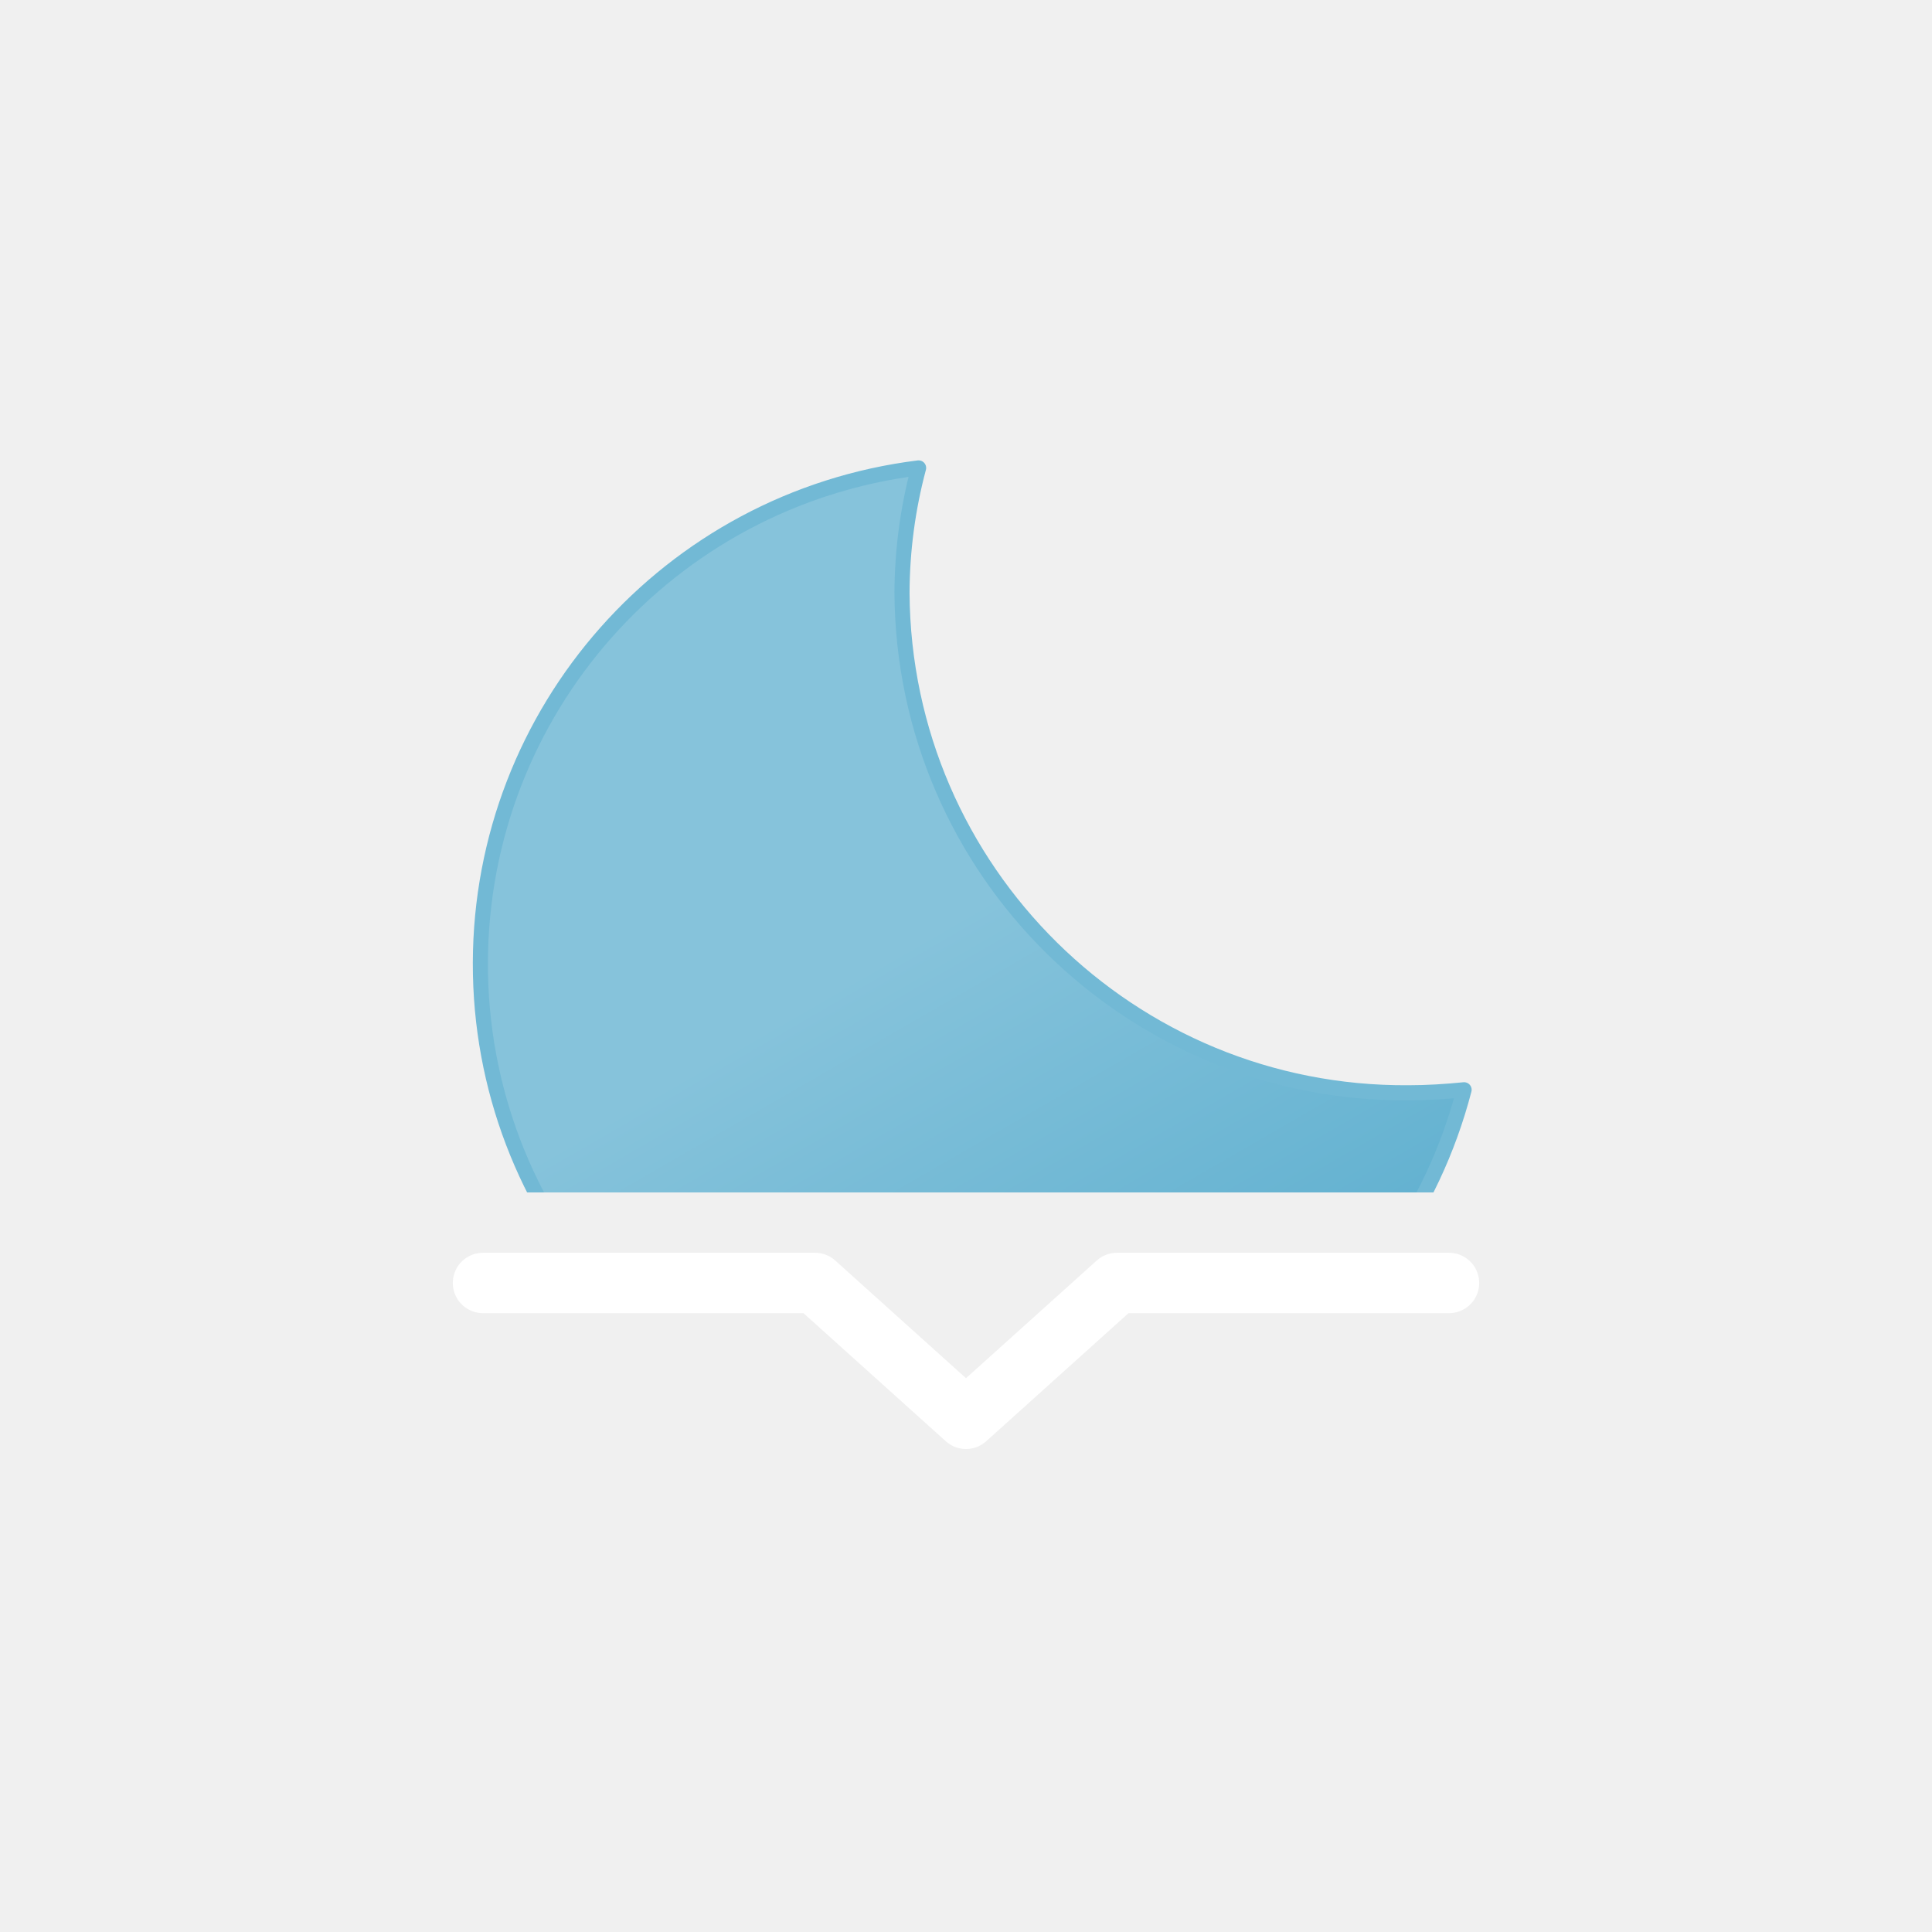
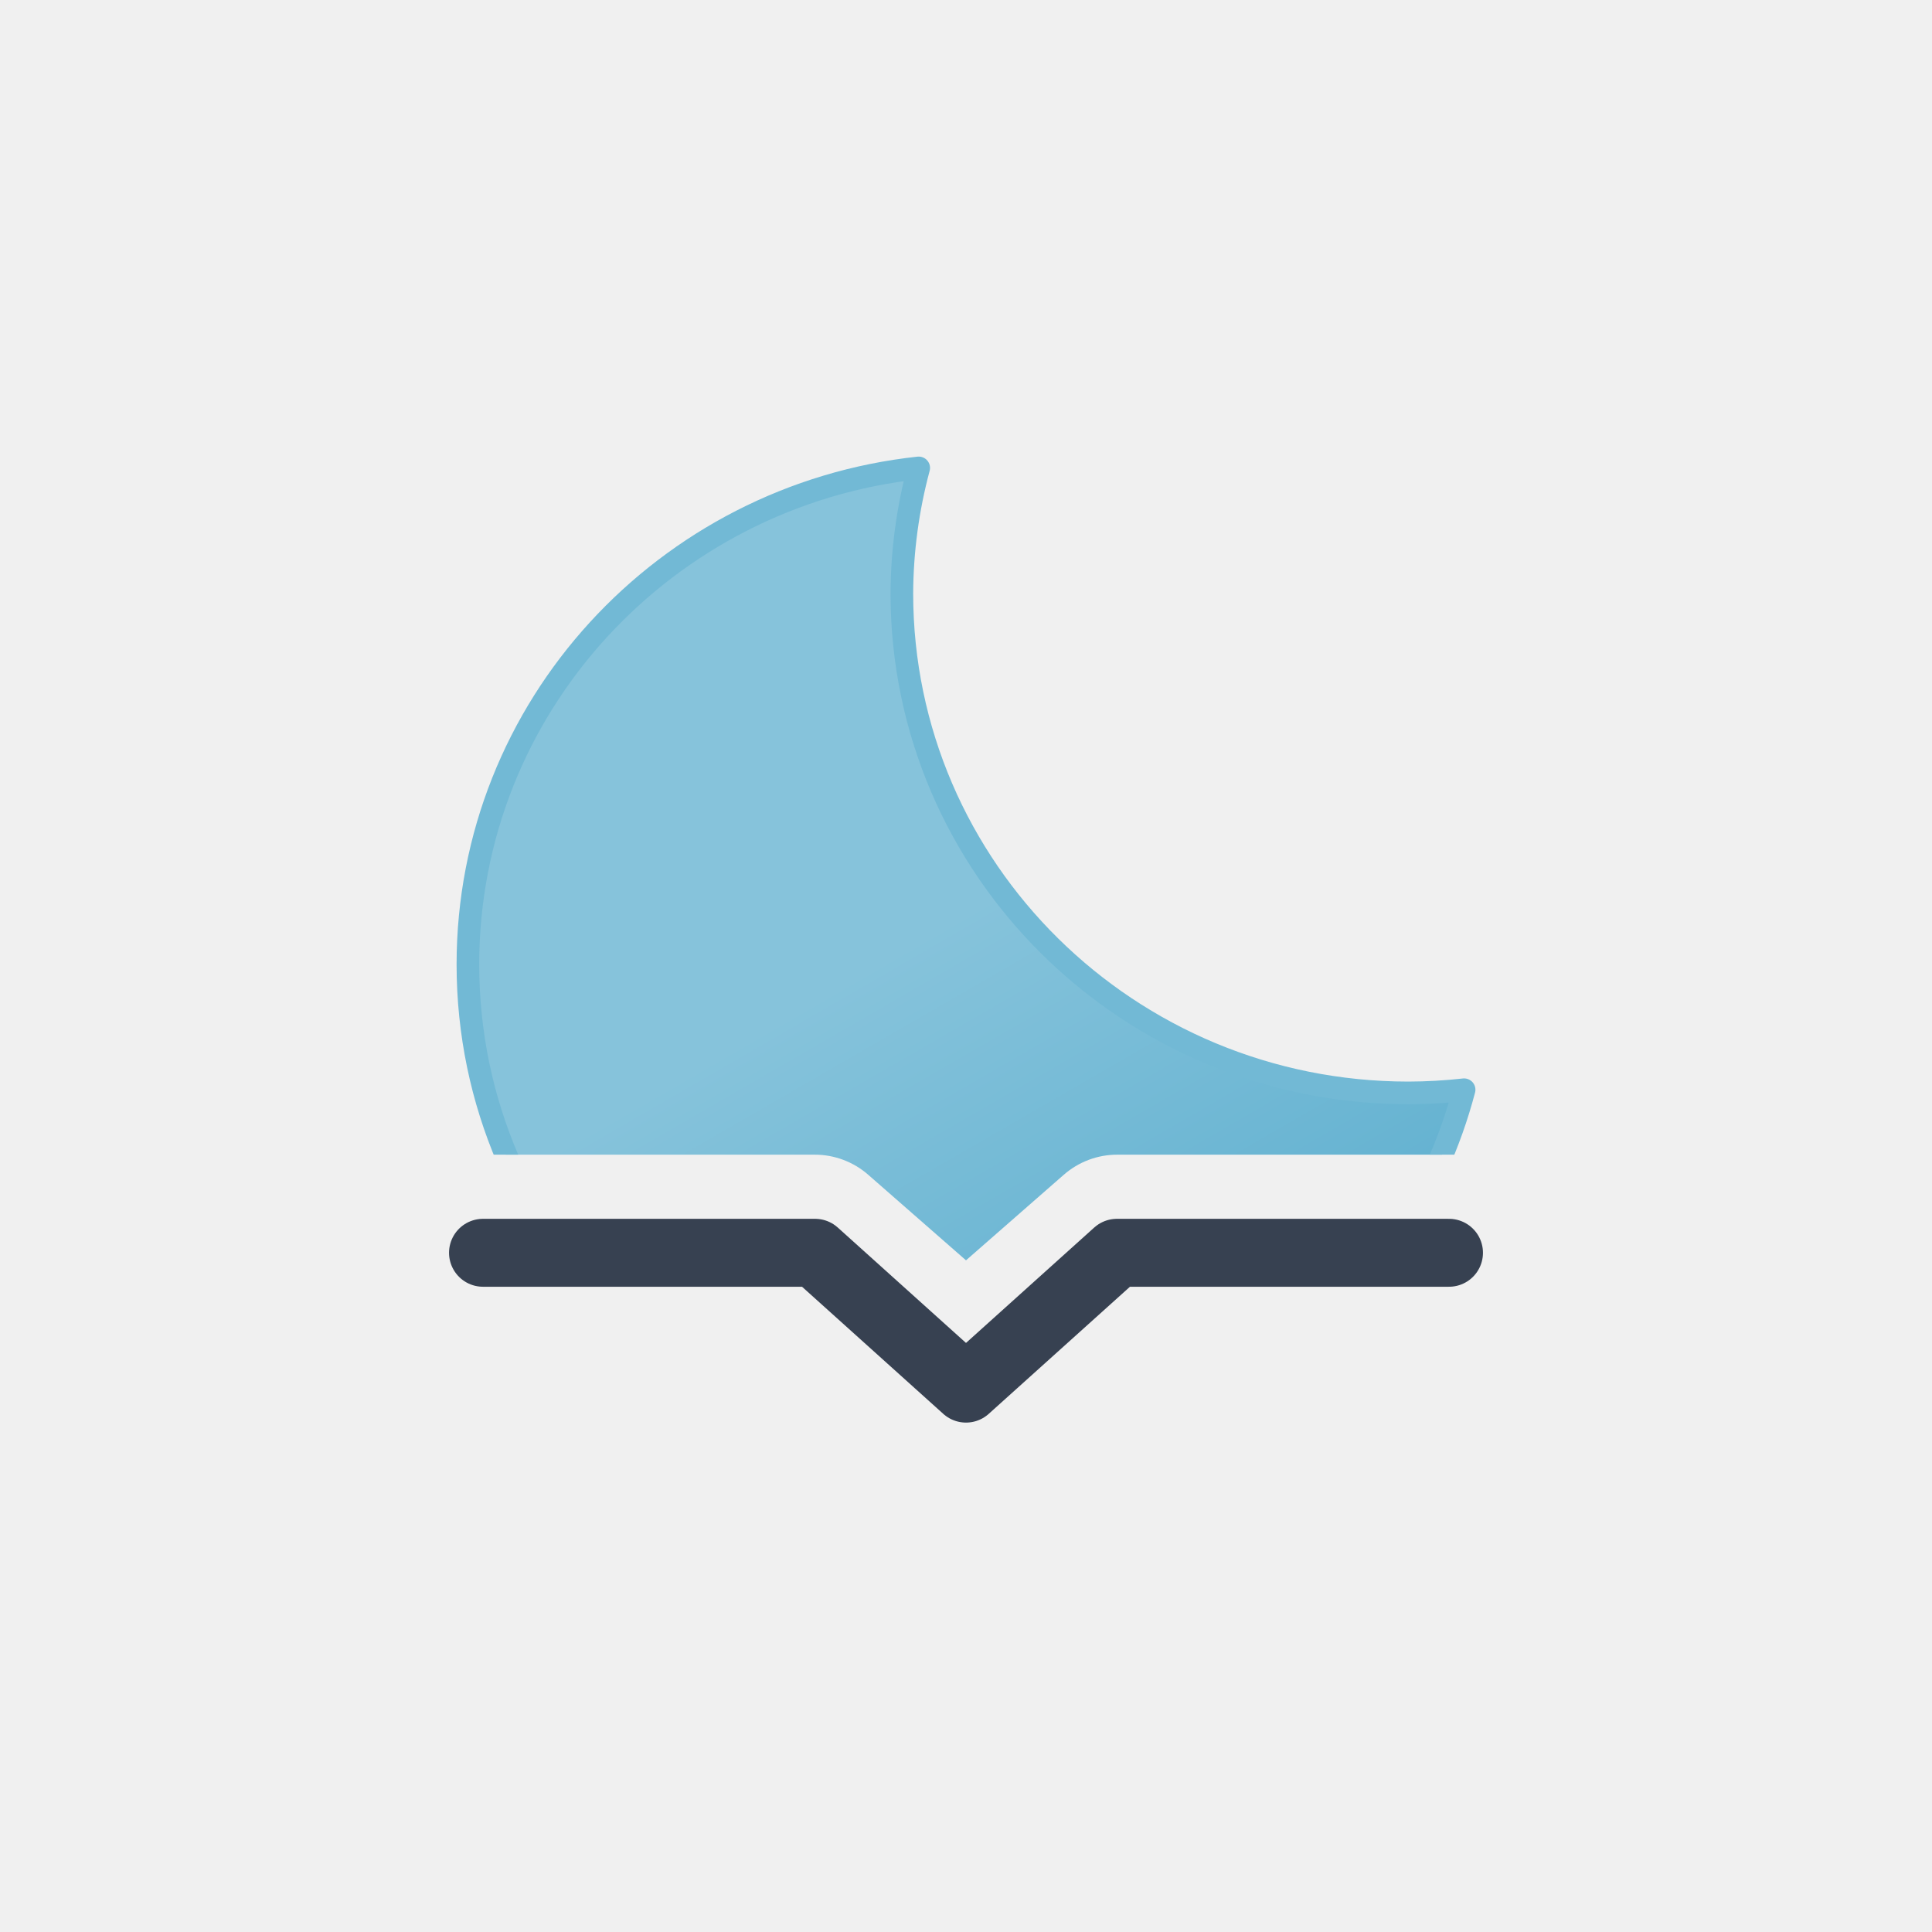
- <svg xmlns="http://www.w3.org/2000/svg" viewBox="0 0 64 64">
+ <svg xmlns="http://www.w3.org/2000/svg" xmlns:xlink="http://www.w3.org/1999/xlink" viewBox="0 0 512 512">
  <defs>
-     <clipPath id="a">
-       <rect y="7.5" width="64" height="32" fill="none" />
-     </clipPath>
-     <linearGradient id="b" x1="21.92" y1="18.75" x2="38.52" y2="47.52" gradientUnits="userSpaceOnUse">
+     <linearGradient id="a" x1="54.33" y1="29.03" x2="187.18" y2="259.13" gradientUnits="userSpaceOnUse">
      <stop offset="0" stop-color="#86c3db" />
      <stop offset="0.45" stop-color="#86c3db" />
      <stop offset="1" stop-color="#5eafcf" />
-       <animateTransform attributeName="gradientTransform" type="rotate" values="5 32 32; -15 32 32; 5 32 32" dur="10s" repeatCount="indefinite" />
    </linearGradient>
+     <clipPath id="b">
+       <path d="M512,306H296.08a21.5,21.5,0,0,0-14.16,5.32L256,334l-25.92-22.68A21.5,21.5,0,0,0,215.92,306H0V0H512Z" fill="none" />
+     </clipPath>
+     <symbol id="c" viewBox="0 0 270 270" overflow="visible">
+       <path d="M252.25,168.63C178.13,168.63,118,109.35,118,36.21A130.48,130.48,0,0,1,122.47,3C55.29,10.25,3,66.37,3,134.58,3,207.71,63.09,267,137.21,267,199.69,267,252,224.82,267,167.79A135.56,135.56,0,0,1,252.25,168.63Z" stroke="#72b9d5" stroke-linecap="round" stroke-linejoin="round" stroke-width="6" fill="url(#a)">
+         <animateTransform attributeName="transform" additive="sum" type="rotate" values="-15 135 135; 9 135 135; -15 135 135" dur="6s" repeatCount="indefinite" />
+       </path>
+     </symbol>
  </defs>
-   <g clip-path="url(#a)">
-     <path d="M46.66,36.2A16.66,16.66,0,0,1,29.88,19.65a16.29,16.29,0,0,1,.55-4.15A16.56,16.56,0,1,0,48.5,36.1C47.89,36.16,47.28,36.2,46.66,36.2Z" stroke="#72b9d5" stroke-linecap="round" stroke-linejoin="round" stroke-width="0.5" fill="url(#b)">
-       <animateTransform attributeName="transform" type="rotate" values="-5 32 32; 15 32 32; -5 32 32" dur="10s" repeatCount="indefinite" />
-     </path>
+   <polyline points="128 332 216 332 256 368 296 332 384 332" fill="none" stroke="#374151" stroke-linecap="round" stroke-linejoin="round" stroke-width="18" />
+   <g clip-path="url(#b)">
+     <use width="270" height="270" transform="translate(121 121)" xlink:href="#c" />
  </g>
-   <polyline points="16 42.5 27 42.5 32 47 37 42.5 48 42.5" fill="none" stroke="#FFFFFF" stroke-linecap="round" stroke-linejoin="round" stroke-width="2" />
</svg>
